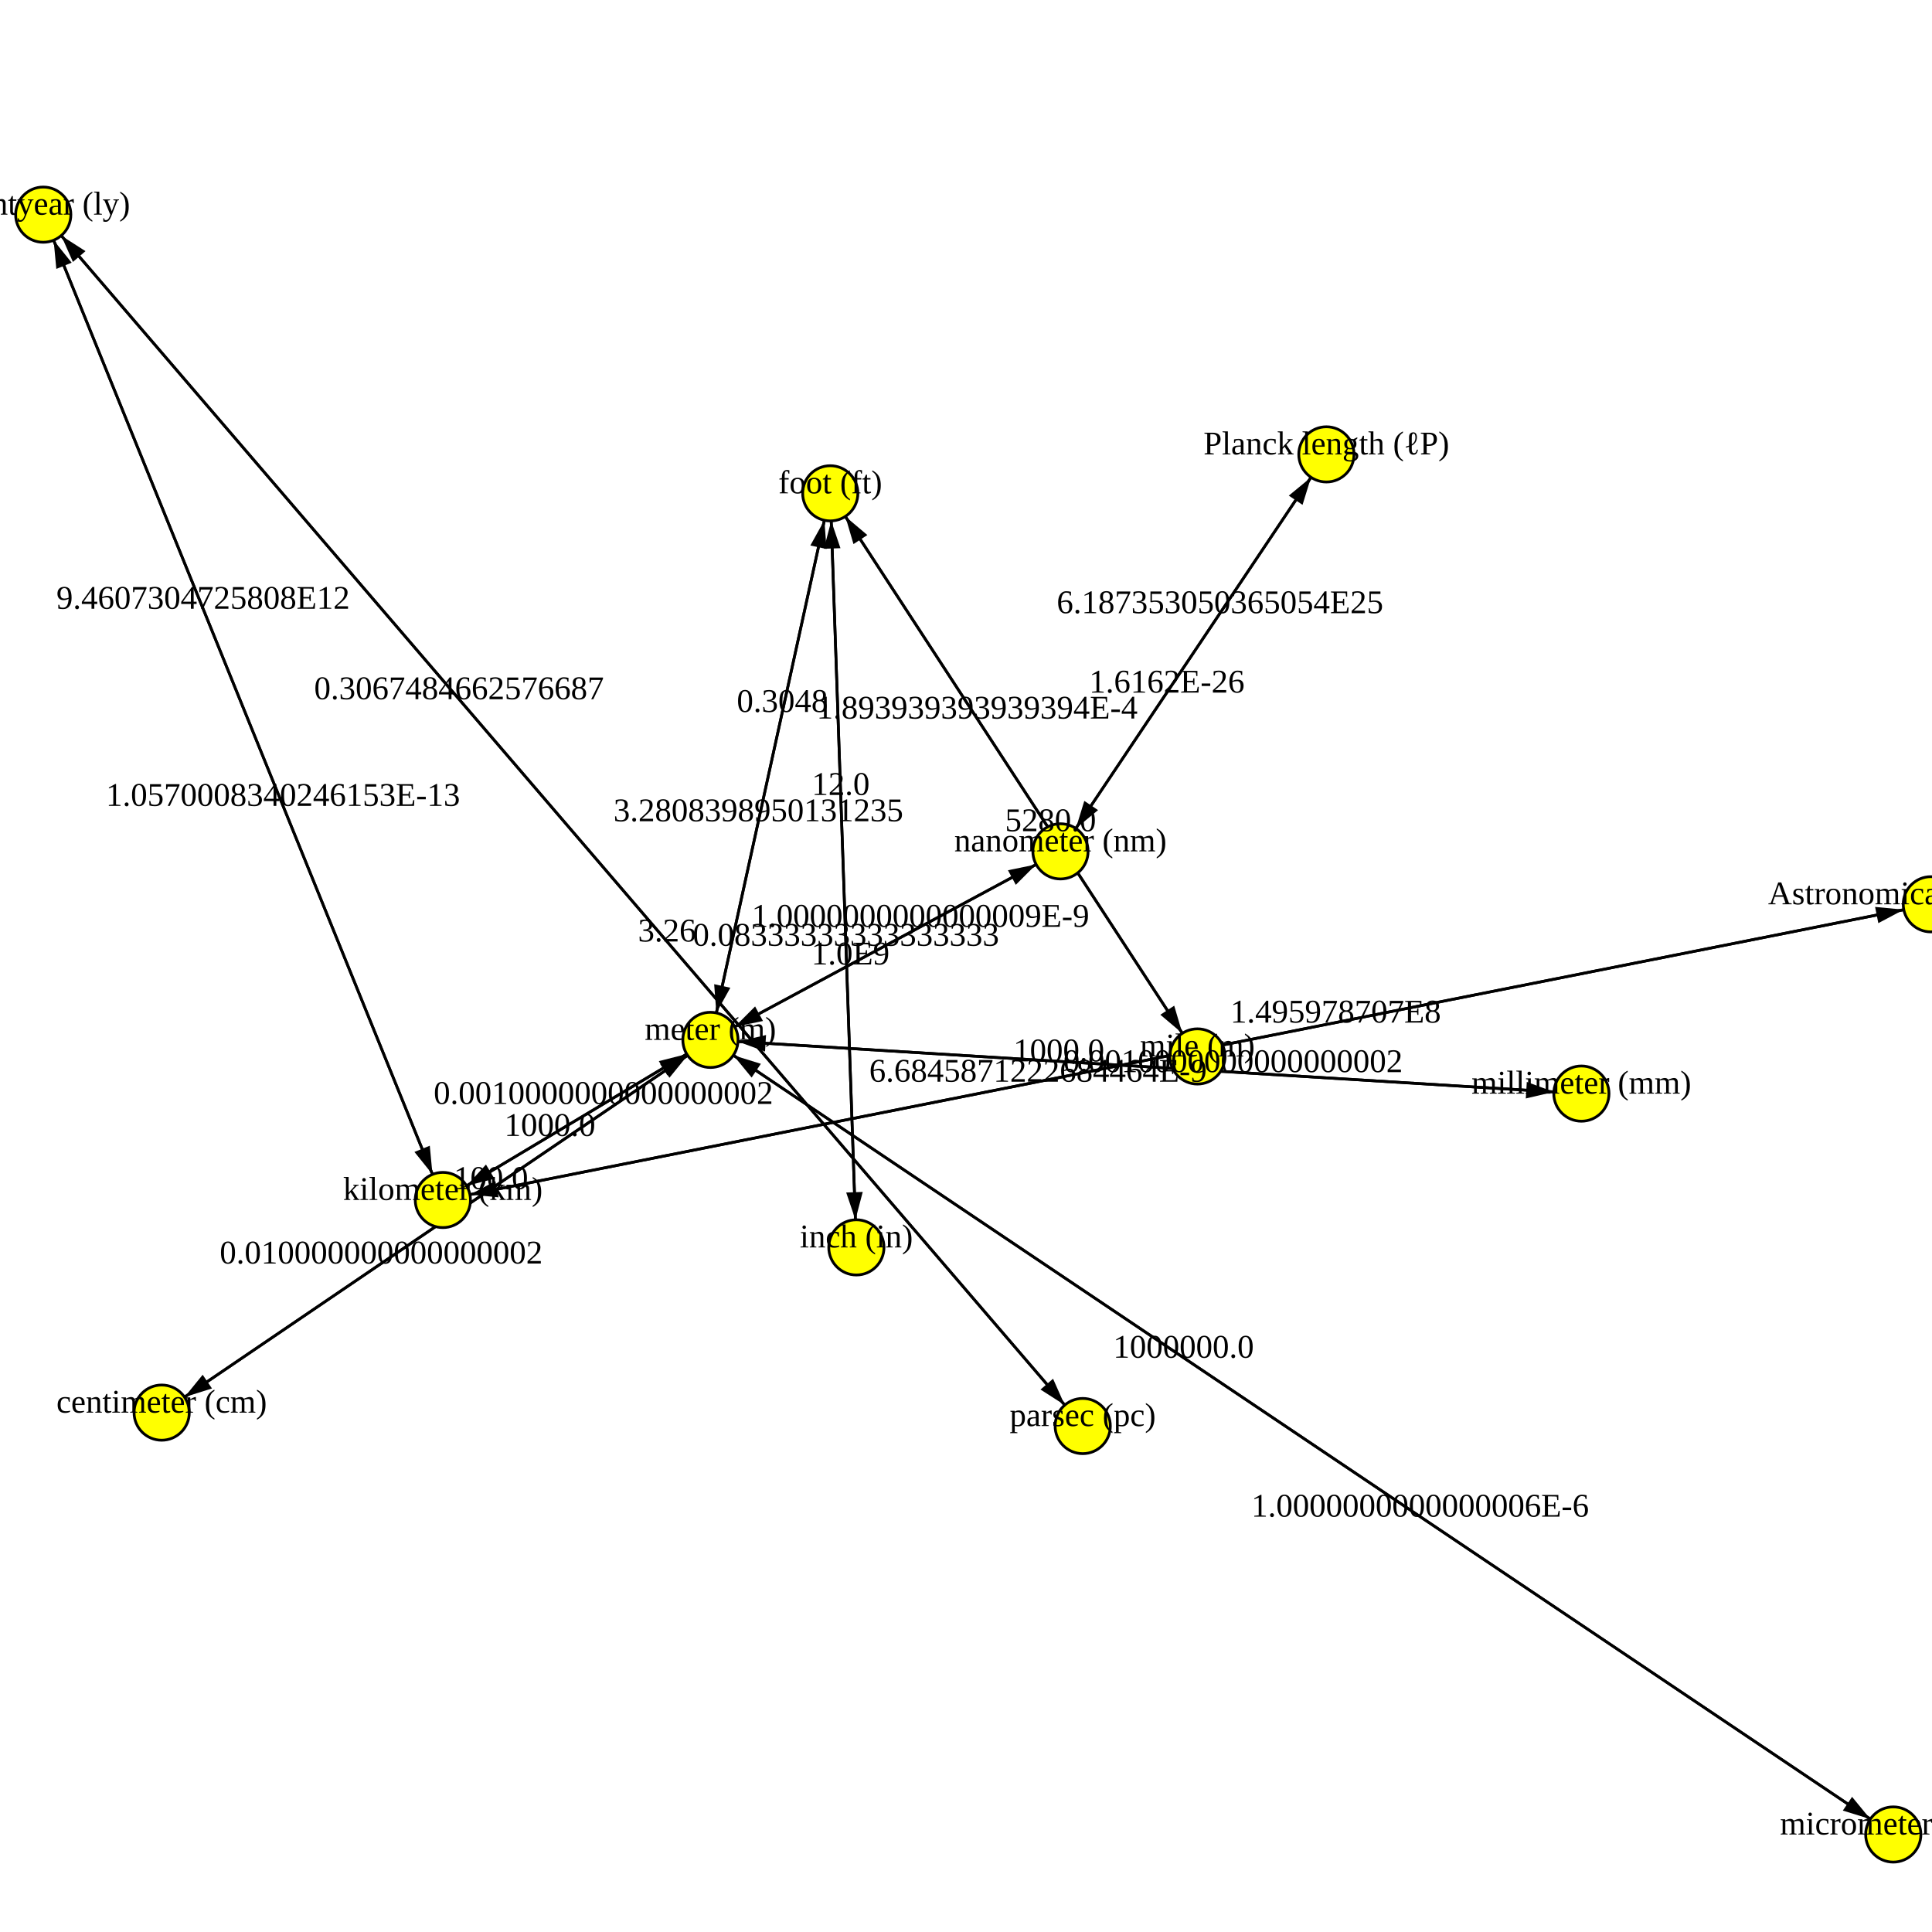
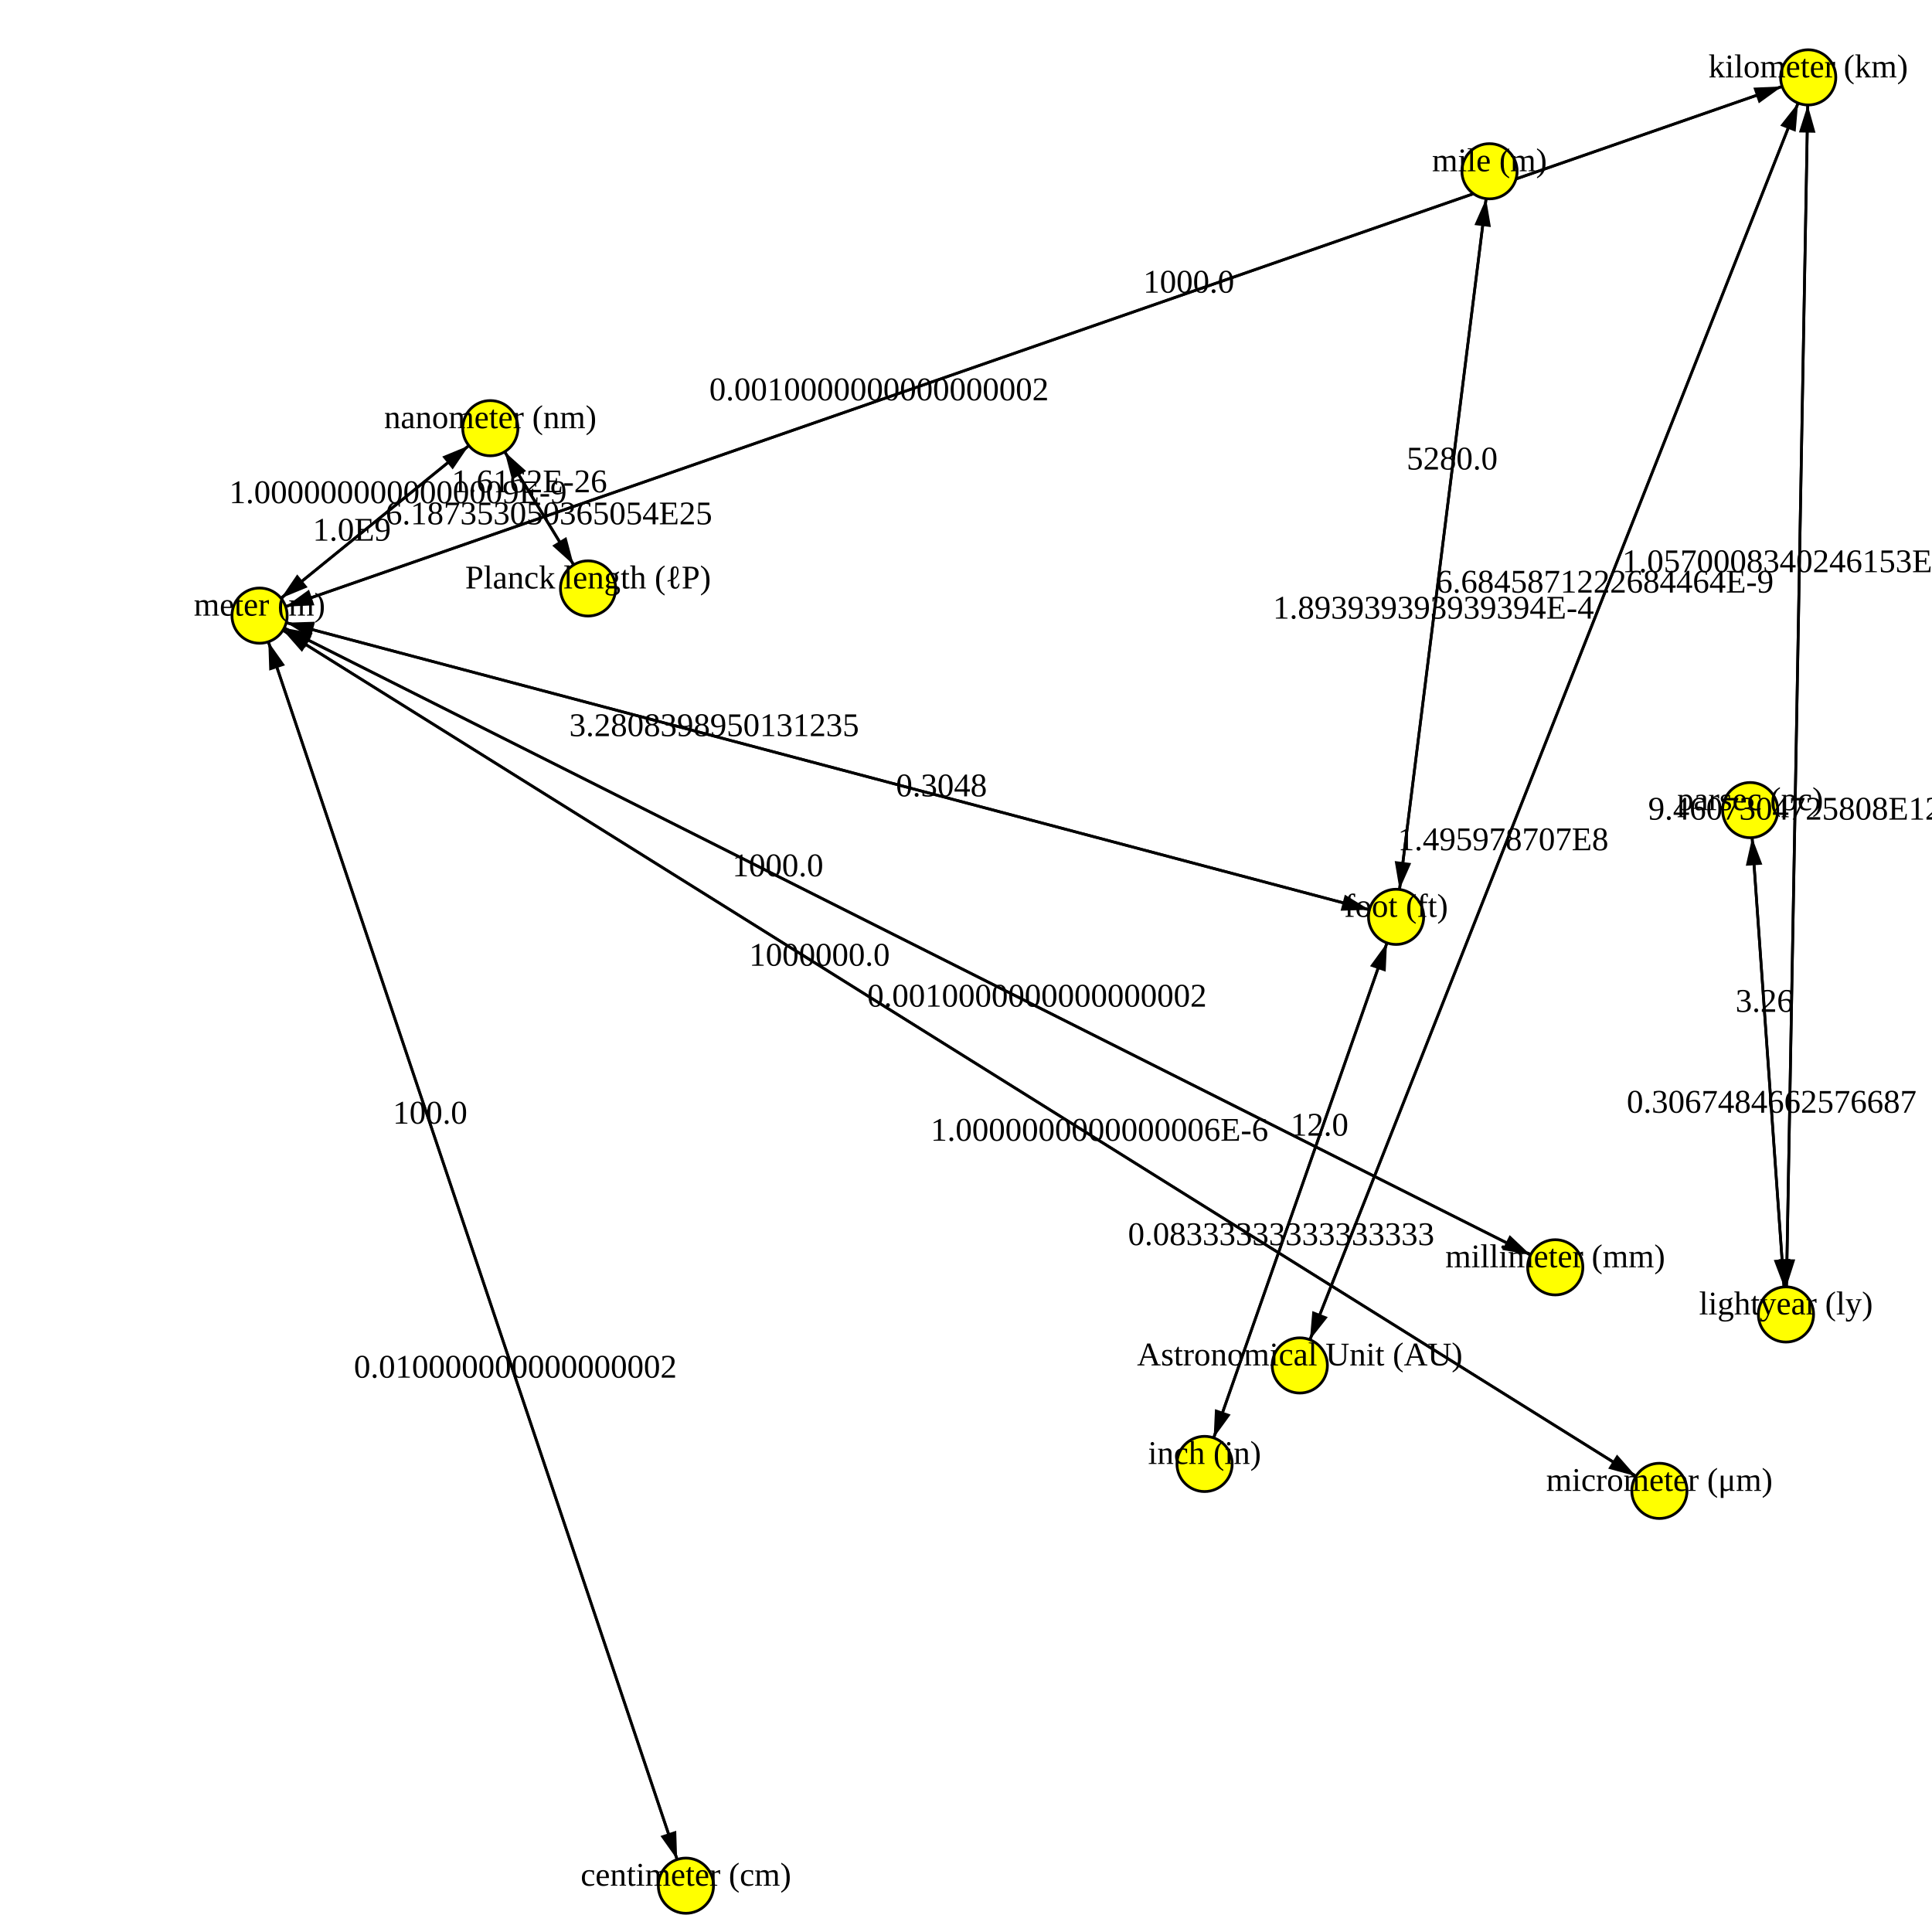
<svg xmlns="http://www.w3.org/2000/svg" version="1.1" width="700.0" height="700.0">
  <style>.caption {
  font-size: 14px;
  font-family: Georgia, serif;
}
</style>
-   <line x1="257.405" y1="376.771" x2="572.969" y2="396.233" stroke="rgb(0,0,0)" stroke-width="1" />
-   <line x1="160.456" y1="434.776" x2="699.582" y2="327.637" stroke="rgb(0,0,0)" stroke-width="1" />
-   <line x1="392.292" y1="516.679" x2="15.672" y2="77.773" stroke="rgb(0,0,0)" stroke-width="1" />
-   <line x1="433.85" y1="382.771" x2="300.823" y2="178.739" stroke="rgb(0,0,0)" stroke-width="1" />
-   <line x1="257.405" y1="376.771" x2="384.229" y2="308.465" stroke="rgb(0,0,0)" stroke-width="1" />
-   <line x1="257.405" y1="376.771" x2="685.968" y2="664.671" stroke="rgb(0,0,0)" stroke-width="1" />
-   <line x1="160.456" y1="434.776" x2="15.672" y2="77.773" stroke="rgb(0,0,0)" stroke-width="1" />
-   <line x1="480.577" y1="164.63" x2="384.229" y2="308.465" stroke="rgb(0,0,0)" stroke-width="1" />
-   <line x1="699.582" y1="327.637" x2="160.456" y2="434.776" stroke="rgb(0,0,0)" stroke-width="1" />
-   <line x1="15.672" y1="77.773" x2="392.292" y2="516.679" stroke="rgb(0,0,0)" stroke-width="1" />
-   <line x1="300.823" y1="178.739" x2="433.85" y2="382.771" stroke="rgb(0,0,0)" stroke-width="1" />
-   <line x1="160.456" y1="434.776" x2="257.405" y2="376.771" stroke="rgb(0,0,0)" stroke-width="1" />
-   <line x1="384.229" y1="308.465" x2="480.577" y2="164.63" stroke="rgb(0,0,0)" stroke-width="1" />
-   <line x1="384.229" y1="308.465" x2="257.405" y2="376.771" stroke="rgb(0,0,0)" stroke-width="1" />
-   <line x1="685.968" y1="664.671" x2="257.405" y2="376.771" stroke="rgb(0,0,0)" stroke-width="1" />
-   <line x1="257.405" y1="376.771" x2="58.577" y2="511.817" stroke="rgb(0,0,0)" stroke-width="1" />
-   <line x1="257.405" y1="376.771" x2="160.456" y2="434.776" stroke="rgb(0,0,0)" stroke-width="1" />
-   <line x1="300.823" y1="178.739" x2="310.283" y2="451.95" stroke="rgb(0,0,0)" stroke-width="1" />
-   <line x1="15.672" y1="77.773" x2="160.456" y2="434.776" stroke="rgb(0,0,0)" stroke-width="1" />
-   <line x1="300.823" y1="178.739" x2="257.405" y2="376.771" stroke="rgb(0,0,0)" stroke-width="1" />
-   <line x1="257.405" y1="376.771" x2="300.823" y2="178.739" stroke="rgb(0,0,0)" stroke-width="1" />
-   <line x1="310.283" y1="451.95" x2="300.823" y2="178.739" stroke="rgb(0,0,0)" stroke-width="1" />
-   <line x1="58.577" y1="511.817" x2="257.405" y2="376.771" stroke="rgb(0,0,0)" stroke-width="1" />
-   <line x1="572.969" y1="396.233" x2="257.405" y2="376.771" stroke="rgb(0,0,0)" stroke-width="1" />
-   <polygon points="10,0 20,3 20,-3" fill="black" transform="translate(572.9693,396.2331) rotate(183.5292)" />
-   <polygon points="10,0 20,3 20,-3" fill="black" transform="translate(699.582,327.6372) rotate(168.7602)" />
-   <polygon points="10,0 20,3 20,-3" fill="black" transform="translate(15.67219,77.77342) rotate(49.36744)" />
-   <polygon points="10,0 20,3 20,-3" fill="black" transform="translate(300.8226,178.739) rotate(56.89602)" />
-   <polygon points="10,0 20,3 20,-3" fill="black" transform="translate(384.2285,308.4648) rotate(151.6935)" />
-   <polygon points="10,0 20,3 20,-3" fill="black" transform="translate(685.9675,664.6706) rotate(213.8924)" />
-   <polygon points="10,0 20,3 20,-3" fill="black" transform="translate(15.67219,77.77342) rotate(67.92471)" />
-   <polygon points="10,0 20,3 20,-3" fill="black" transform="translate(384.2285,308.4648) rotate(303.8163)" />
-   <polygon points="10,0 20,3 20,-3" fill="black" transform="translate(160.4565,434.7757) rotate(348.7602)" />
-   <polygon points="10,0 20,3 20,-3" fill="black" transform="translate(392.2924,516.6787) rotate(229.3674)" />
-   <polygon points="10,0 20,3 20,-3" fill="black" transform="translate(433.8497,382.7712) rotate(236.896)" />
-   <polygon points="10,0 20,3 20,-3" fill="black" transform="translate(257.4052,376.7707) rotate(149.1077)" />
-   <polygon points="10,0 20,3 20,-3" fill="black" transform="translate(480.5767,164.6301) rotate(123.8163)" />
-   <polygon points="10,0 20,3 20,-3" fill="black" transform="translate(257.4052,376.7707) rotate(331.6935)" />
-   <polygon points="10,0 20,3 20,-3" fill="black" transform="translate(257.4052,376.7707) rotate(33.89244)" />
-   <polygon points="10,0 20,3 20,-3" fill="black" transform="translate(58.57686,511.8172) rotate(325.8152)" />
-   <polygon points="10,0 20,3 20,-3" fill="black" transform="translate(160.4565,434.7757) rotate(329.1077)" />
-   <polygon points="10,0 20,3 20,-3" fill="black" transform="translate(310.2825,451.9502) rotate(268.0169)" />
-   <polygon points="10,0 20,3 20,-3" fill="black" transform="translate(160.4565,434.7757) rotate(247.9247)" />
-   <polygon points="10,0 20,3 20,-3" fill="black" transform="translate(257.4052,376.7707) rotate(282.3661)" />
-   <polygon points="10,0 20,3 20,-3" fill="black" transform="translate(300.8226,178.739) rotate(102.3661)" />
-   <polygon points="10,0 20,3 20,-3" fill="black" transform="translate(300.8226,178.739) rotate(88.01694)" />
-   <polygon points="10,0 20,3 20,-3" fill="black" transform="translate(257.4052,376.7707) rotate(145.8152)" />
-   <polygon points="10,0 20,3 20,-3" fill="black" transform="translate(257.4052,376.7707) rotate(3.529227)" />
-   <circle cx="310.283" cy="451.95" r="10" fill="rgb(255,255,0)" stroke="rgb(0,0,0)" stroke-width="1" />
-   <circle cx="257.405" cy="376.771" r="10" fill="rgb(255,255,0)" stroke="rgb(0,0,0)" stroke-width="1" />
-   <circle cx="300.823" cy="178.739" r="10" fill="rgb(255,255,0)" stroke="rgb(0,0,0)" stroke-width="1" />
-   <circle cx="685.968" cy="664.671" r="10" fill="rgb(255,255,0)" stroke="rgb(0,0,0)" stroke-width="1" />
-   <circle cx="384.229" cy="308.465" r="10" fill="rgb(255,255,0)" stroke="rgb(0,0,0)" stroke-width="1" />
-   <circle cx="699.582" cy="327.637" r="10" fill="rgb(255,255,0)" stroke="rgb(0,0,0)" stroke-width="1" />
-   <circle cx="572.969" cy="396.233" r="10" fill="rgb(255,255,0)" stroke="rgb(0,0,0)" stroke-width="1" />
-   <circle cx="480.577" cy="164.63" r="10" fill="rgb(255,255,0)" stroke="rgb(0,0,0)" stroke-width="1" />
-   <circle cx="160.456" cy="434.776" r="10" fill="rgb(255,255,0)" stroke="rgb(0,0,0)" stroke-width="1" />
-   <circle cx="433.85" cy="382.771" r="10" fill="rgb(255,255,0)" stroke="rgb(0,0,0)" stroke-width="1" />
-   <circle cx="58.577" cy="511.817" r="10" fill="rgb(255,255,0)" stroke="rgb(0,0,0)" stroke-width="1" />
-   <circle cx="392.292" cy="516.679" r="10" fill="rgb(255,255,0)" stroke="rgb(0,0,0)" stroke-width="1" />
-   <circle cx="15.672" cy="77.773" r="10" fill="rgb(255,255,0)" stroke="rgb(0,0,0)" stroke-width="1" />
-   <text text-anchor="middle" alignment-baseline="middle" x="310.283" y="451.95" fill="rgb(0,0,0)" font-size="12">inch (in)</text>
-   <text text-anchor="middle" alignment-baseline="middle" x="257.405" y="376.771" fill="rgb(0,0,0)" font-size="12">meter (m)</text>
-   <text text-anchor="middle" alignment-baseline="middle" x="300.823" y="178.739" fill="rgb(0,0,0)" font-size="12">foot (ft)</text>
-   <text text-anchor="middle" alignment-baseline="middle" x="685.968" y="664.671" fill="rgb(0,0,0)" font-size="12">micrometer (μm)</text>
-   <text text-anchor="middle" alignment-baseline="middle" x="384.229" y="308.465" fill="rgb(0,0,0)" font-size="12">nanometer (nm)</text>
-   <text text-anchor="middle" alignment-baseline="middle" x="699.582" y="327.637" fill="rgb(0,0,0)" font-size="12">Astronomical Unit (AU)</text>
-   <text text-anchor="middle" alignment-baseline="middle" x="572.969" y="396.233" fill="rgb(0,0,0)" font-size="12">millimeter (mm)</text>
-   <text text-anchor="middle" alignment-baseline="middle" x="480.577" y="164.63" fill="rgb(0,0,0)" font-size="12">Planck length (ℓP)</text>
-   <text text-anchor="middle" alignment-baseline="middle" x="160.456" y="434.776" fill="rgb(0,0,0)" font-size="12">kilometer (km)</text>
-   <text text-anchor="middle" alignment-baseline="middle" x="433.85" y="382.771" fill="rgb(0,0,0)" font-size="12">mile (m)</text>
-   <text text-anchor="middle" alignment-baseline="middle" x="58.577" y="511.817" fill="rgb(0,0,0)" font-size="12">centimeter (cm)</text>
-   <text text-anchor="middle" alignment-baseline="middle" x="392.292" y="516.679" fill="rgb(0,0,0)" font-size="12">parsec (pc)</text>
-   <text text-anchor="middle" alignment-baseline="middle" x="15.672" y="77.773" fill="rgb(0,0,0)" font-size="12">lightyear (ly)</text>
-   <text text-anchor="middle" alignment-baseline="middle" x="446.744" y="388.448" fill="rgb(0,0,0)" font-size="12">0.0010000000000000002</text>
-   <text text-anchor="middle" alignment-baseline="middle" x="483.932" y="370.493" fill="rgb(0,0,0)" font-size="12">1.495978707E8</text>
-   <text text-anchor="middle" alignment-baseline="middle" x="166.32" y="253.336" fill="rgb(0,0,0)" font-size="12">0.3067484662576687</text>
-   <text text-anchor="middle" alignment-baseline="middle" x="354.033" y="260.352" fill="rgb(0,0,0)" font-size="12">1.893939393939394E-4</text>
-   <text text-anchor="middle" alignment-baseline="middle" x="333.499" y="335.787" fill="rgb(0,0,0)" font-size="12">1.0000000000000009E-9</text>
-   <text text-anchor="middle" alignment-baseline="middle" x="514.543" y="549.511" fill="rgb(0,0,0)" font-size="12">1.0000000000000006E-6</text>
-   <text text-anchor="middle" alignment-baseline="middle" x="73.586" y="220.574" fill="rgb(0,0,0)" font-size="12">9.4607304725808E12</text>
-   <text text-anchor="middle" alignment-baseline="middle" x="422.768" y="250.931" fill="rgb(0,0,0)" font-size="12">1.6162E-26</text>
-   <text text-anchor="middle" alignment-baseline="middle" x="376.107" y="391.92" fill="rgb(0,0,0)" font-size="12">6.6845871222684464E-9</text>
-   <text text-anchor="middle" alignment-baseline="middle" x="241.644" y="341.117" fill="rgb(0,0,0)" font-size="12">3.26</text>
-   <text text-anchor="middle" alignment-baseline="middle" x="380.639" y="301.158" fill="rgb(0,0,0)" font-size="12">5280.0</text>
-   <text text-anchor="middle" alignment-baseline="middle" x="218.626" y="399.973" fill="rgb(0,0,0)" font-size="12">0.0010000000000000002</text>
-   <text text-anchor="middle" alignment-baseline="middle" x="442.037" y="222.164" fill="rgb(0,0,0)" font-size="12">6.187353050365054E25</text>
-   <text text-anchor="middle" alignment-baseline="middle" x="308.134" y="349.448" fill="rgb(0,0,0)" font-size="12">1.0E9</text>
-   <text text-anchor="middle" alignment-baseline="middle" x="428.83" y="491.931" fill="rgb(0,0,0)" font-size="12">1000000.0</text>
-   <text text-anchor="middle" alignment-baseline="middle" x="138.108" y="457.799" fill="rgb(0,0,0)" font-size="12">0.010000000000000002</text>
-   <text text-anchor="middle" alignment-baseline="middle" x="199.236" y="411.574" fill="rgb(0,0,0)" font-size="12">1000.0</text>
-   <text text-anchor="middle" alignment-baseline="middle" x="306.499" y="342.666" fill="rgb(0,0,0)" font-size="12">0.08333333333333333</text>
-   <text text-anchor="middle" alignment-baseline="middle" x="102.543" y="291.975" fill="rgb(0,0,0)" font-size="12">1.0570008340246153E-13</text>
-   <text text-anchor="middle" alignment-baseline="middle" x="274.772" y="297.558" fill="rgb(0,0,0)" font-size="12">3.2808398950131235</text>
-   <text text-anchor="middle" alignment-baseline="middle" x="283.456" y="257.952" fill="rgb(0,0,0)" font-size="12">0.3048</text>
-   <text text-anchor="middle" alignment-baseline="middle" x="304.607" y="288.023" fill="rgb(0,0,0)" font-size="12">12.0</text>
-   <text text-anchor="middle" alignment-baseline="middle" x="177.874" y="430.789" fill="rgb(0,0,0)" font-size="12">100.0</text>
-   <text text-anchor="middle" alignment-baseline="middle" x="383.631" y="384.556" fill="rgb(0,0,0)" font-size="12">1000.0</text>
+   <line x1="505.827" y1="332.191" x2="94.045" y2="223.053" stroke="rgb(0,0,0)" stroke-width="1" />
+   <line x1="436.439" y1="530.413" x2="505.827" y2="332.191" stroke="rgb(0,0,0)" stroke-width="1" />
+   <line x1="94.045" y1="223.053" x2="177.649" y2="155.141" stroke="rgb(0,0,0)" stroke-width="1" />
+   <line x1="505.827" y1="332.191" x2="539.678" y2="62.053" stroke="rgb(0,0,0)" stroke-width="1" />
+   <line x1="470.939" y1="494.722" x2="655.149" y2="28.035" stroke="rgb(0,0,0)" stroke-width="1" />
+   <line x1="177.649" y1="155.141" x2="213.062" y2="213.201" stroke="rgb(0,0,0)" stroke-width="1" />
+   <line x1="539.678" y1="62.053" x2="505.827" y2="332.191" stroke="rgb(0,0,0)" stroke-width="1" />
+   <line x1="634.123" y1="293.52" x2="647.088" y2="476.252" stroke="rgb(0,0,0)" stroke-width="1" />
+   <line x1="647.088" y1="476.252" x2="634.123" y2="293.52" stroke="rgb(0,0,0)" stroke-width="1" />
+   <line x1="647.088" y1="476.252" x2="655.149" y2="28.035" stroke="rgb(0,0,0)" stroke-width="1" />
+   <line x1="177.649" y1="155.141" x2="94.045" y2="223.053" stroke="rgb(0,0,0)" stroke-width="1" />
+   <line x1="94.045" y1="223.053" x2="655.149" y2="28.035" stroke="rgb(0,0,0)" stroke-width="1" />
+   <line x1="94.045" y1="223.053" x2="505.827" y2="332.191" stroke="rgb(0,0,0)" stroke-width="1" />
+   <line x1="655.149" y1="28.035" x2="94.045" y2="223.053" stroke="rgb(0,0,0)" stroke-width="1" />
+   <line x1="601.231" y1="540.17" x2="94.045" y2="223.053" stroke="rgb(0,0,0)" stroke-width="1" />
+   <line x1="94.045" y1="223.053" x2="248.522" y2="683.219" stroke="rgb(0,0,0)" stroke-width="1" />
+   <line x1="94.045" y1="223.053" x2="601.231" y2="540.17" stroke="rgb(0,0,0)" stroke-width="1" />
+   <line x1="248.522" y1="683.219" x2="94.045" y2="223.053" stroke="rgb(0,0,0)" stroke-width="1" />
+   <line x1="655.149" y1="28.035" x2="470.939" y2="494.722" stroke="rgb(0,0,0)" stroke-width="1" />
+   <line x1="94.045" y1="223.053" x2="563.5" y2="459.171" stroke="rgb(0,0,0)" stroke-width="1" />
+   <line x1="563.5" y1="459.171" x2="94.045" y2="223.053" stroke="rgb(0,0,0)" stroke-width="1" />
+   <line x1="655.149" y1="28.035" x2="647.088" y2="476.252" stroke="rgb(0,0,0)" stroke-width="1" />
+   <line x1="505.827" y1="332.191" x2="436.439" y2="530.413" stroke="rgb(0,0,0)" stroke-width="1" />
+   <line x1="213.062" y1="213.201" x2="177.649" y2="155.141" stroke="rgb(0,0,0)" stroke-width="1" />
+   <polygon points="10,0 20,3 20,-3" fill="black" transform="translate(94.04527,223.0527) rotate(14.84437)" />
+   <polygon points="10,0 20,3 20,-3" fill="black" transform="translate(505.8273,332.1914) rotate(109.2929)" />
+   <polygon points="10,0 20,3 20,-3" fill="black" transform="translate(177.6489,155.1414) rotate(140.913)" />
+   <polygon points="10,0 20,3 20,-3" fill="black" transform="translate(539.6777,62.05297) rotate(97.14236)" />
+   <polygon points="10,0 20,3 20,-3" fill="black" transform="translate(655.1489,28.03491) rotate(111.5401)" />
+   <polygon points="10,0 20,3 20,-3" fill="black" transform="translate(213.0623,213.2011) rotate(238.619)" />
+   <polygon points="10,0 20,3 20,-3" fill="black" transform="translate(505.8273,332.1914) rotate(277.1424)" />
+   <polygon points="10,0 20,3 20,-3" fill="black" transform="translate(647.0881,476.252) rotate(265.9416)" />
+   <polygon points="10,0 20,3 20,-3" fill="black" transform="translate(634.123,293.52) rotate(85.94159)" />
+   <polygon points="10,0 20,3 20,-3" fill="black" transform="translate(655.1489,28.03491) rotate(91.03031)" />
+   <polygon points="10,0 20,3 20,-3" fill="black" transform="translate(94.04527,223.0527) rotate(320.913)" />
+   <polygon points="10,0 20,3 20,-3" fill="black" transform="translate(655.1489,28.03491) rotate(160.8345)" />
+   <polygon points="10,0 20,3 20,-3" fill="black" transform="translate(505.8273,332.1914) rotate(194.8444)" />
+   <polygon points="10,0 20,3 20,-3" fill="black" transform="translate(94.04527,223.0527) rotate(340.8345)" />
+   <polygon points="10,0 20,3 20,-3" fill="black" transform="translate(94.04527,223.0527) rotate(32.01561)" />
+   <polygon points="10,0 20,3 20,-3" fill="black" transform="translate(248.5217,683.2194) rotate(251.4433)" />
+   <polygon points="10,0 20,3 20,-3" fill="black" transform="translate(601.231,540.1696) rotate(212.0156)" />
+   <polygon points="10,0 20,3 20,-3" fill="black" transform="translate(94.04527,223.0527) rotate(71.44327)" />
+   <polygon points="10,0 20,3 20,-3" fill="black" transform="translate(470.9389,494.7216) rotate(291.5401)" />
+   <polygon points="10,0 20,3 20,-3" fill="black" transform="translate(563.4999,459.1708) rotate(206.7007)" />
+   <polygon points="10,0 20,3 20,-3" fill="black" transform="translate(94.04527,223.0527) rotate(26.70068)" />
+   <polygon points="10,0 20,3 20,-3" fill="black" transform="translate(647.0881,476.252) rotate(271.0303)" />
+   <polygon points="10,0 20,3 20,-3" fill="black" transform="translate(436.4387,530.4132) rotate(289.2929)" />
+   <polygon points="10,0 20,3 20,-3" fill="black" transform="translate(177.6489,155.1414) rotate(58.61899)" />
+   <circle cx="436.439" cy="530.413" r="10" fill="rgb(255,255,0)" stroke="rgb(0,0,0)" stroke-width="1" />
+   <circle cx="94.045" cy="223.053" r="10" fill="rgb(255,255,0)" stroke="rgb(0,0,0)" stroke-width="1" />
+   <circle cx="505.827" cy="332.191" r="10" fill="rgb(255,255,0)" stroke="rgb(0,0,0)" stroke-width="1" />
+   <circle cx="601.231" cy="540.17" r="10" fill="rgb(255,255,0)" stroke="rgb(0,0,0)" stroke-width="1" />
+   <circle cx="177.649" cy="155.141" r="10" fill="rgb(255,255,0)" stroke="rgb(0,0,0)" stroke-width="1" />
+   <circle cx="470.939" cy="494.722" r="10" fill="rgb(255,255,0)" stroke="rgb(0,0,0)" stroke-width="1" />
+   <circle cx="563.5" cy="459.171" r="10" fill="rgb(255,255,0)" stroke="rgb(0,0,0)" stroke-width="1" />
+   <circle cx="213.062" cy="213.201" r="10" fill="rgb(255,255,0)" stroke="rgb(0,0,0)" stroke-width="1" />
+   <circle cx="655.149" cy="28.035" r="10" fill="rgb(255,255,0)" stroke="rgb(0,0,0)" stroke-width="1" />
+   <circle cx="539.678" cy="62.053" r="10" fill="rgb(255,255,0)" stroke="rgb(0,0,0)" stroke-width="1" />
+   <circle cx="248.522" cy="683.219" r="10" fill="rgb(255,255,0)" stroke="rgb(0,0,0)" stroke-width="1" />
+   <circle cx="634.123" cy="293.52" r="10" fill="rgb(255,255,0)" stroke="rgb(0,0,0)" stroke-width="1" />
+   <circle cx="647.088" cy="476.252" r="10" fill="rgb(255,255,0)" stroke="rgb(0,0,0)" stroke-width="1" />
+   <text text-anchor="middle" alignment-baseline="middle" x="436.439" y="530.413" fill="rgb(0,0,0)" font-size="12">inch (in)</text>
+   <text text-anchor="middle" alignment-baseline="middle" x="94.045" y="223.053" fill="rgb(0,0,0)" font-size="12">meter (m)</text>
+   <text text-anchor="middle" alignment-baseline="middle" x="505.827" y="332.191" fill="rgb(0,0,0)" font-size="12">foot (ft)</text>
+   <text text-anchor="middle" alignment-baseline="middle" x="601.231" y="540.17" fill="rgb(0,0,0)" font-size="12">micrometer (μm)</text>
+   <text text-anchor="middle" alignment-baseline="middle" x="177.649" y="155.141" fill="rgb(0,0,0)" font-size="12">nanometer (nm)</text>
+   <text text-anchor="middle" alignment-baseline="middle" x="470.939" y="494.722" fill="rgb(0,0,0)" font-size="12">Astronomical Unit (AU)</text>
+   <text text-anchor="middle" alignment-baseline="middle" x="563.5" y="459.171" fill="rgb(0,0,0)" font-size="12">millimeter (mm)</text>
+   <text text-anchor="middle" alignment-baseline="middle" x="213.062" y="213.201" fill="rgb(0,0,0)" font-size="12">Planck length (ℓP)</text>
+   <text text-anchor="middle" alignment-baseline="middle" x="655.149" y="28.035" fill="rgb(0,0,0)" font-size="12">kilometer (km)</text>
+   <text text-anchor="middle" alignment-baseline="middle" x="539.678" y="62.053" fill="rgb(0,0,0)" font-size="12">mile (m)</text>
+   <text text-anchor="middle" alignment-baseline="middle" x="248.522" y="683.219" fill="rgb(0,0,0)" font-size="12">centimeter (cm)</text>
+   <text text-anchor="middle" alignment-baseline="middle" x="634.123" y="293.52" fill="rgb(0,0,0)" font-size="12">parsec (pc)</text>
+   <text text-anchor="middle" alignment-baseline="middle" x="647.088" y="476.252" fill="rgb(0,0,0)" font-size="12">lightyear (ly)</text>
+   <text text-anchor="middle" alignment-baseline="middle" x="258.758" y="266.708" fill="rgb(0,0,0)" font-size="12">3.2808398950131235</text>
+   <text text-anchor="middle" alignment-baseline="middle" x="478.072" y="411.48" fill="rgb(0,0,0)" font-size="12">12.0</text>
+   <text text-anchor="middle" alignment-baseline="middle" x="144.207" y="182.306" fill="rgb(0,0,0)" font-size="12">1.0000000000000009E-9</text>
+   <text text-anchor="middle" alignment-baseline="middle" x="526.138" y="170.108" fill="rgb(0,0,0)" font-size="12">5280.0</text>
+   <text text-anchor="middle" alignment-baseline="middle" x="581.465" y="214.71" fill="rgb(0,0,0)" font-size="12">6.6845871222684464E-9</text>
+   <text text-anchor="middle" alignment-baseline="middle" x="198.897" y="189.977" fill="rgb(0,0,0)" font-size="12">6.187353050365054E25</text>
+   <text text-anchor="middle" alignment-baseline="middle" x="519.367" y="224.136" fill="rgb(0,0,0)" font-size="12">1.893939393939394E-4</text>
+   <text text-anchor="middle" alignment-baseline="middle" x="641.902" y="403.159" fill="rgb(0,0,0)" font-size="12">0.3067484662576687</text>
+   <text text-anchor="middle" alignment-baseline="middle" x="639.309" y="366.613" fill="rgb(0,0,0)" font-size="12">3.26</text>
+   <text text-anchor="middle" alignment-baseline="middle" x="651.925" y="207.322" fill="rgb(0,0,0)" font-size="12">1.0570008340246153E-13</text>
+   <text text-anchor="middle" alignment-baseline="middle" x="127.487" y="195.888" fill="rgb(0,0,0)" font-size="12">1.0E9</text>
+   <text text-anchor="middle" alignment-baseline="middle" x="430.707" y="106.042" fill="rgb(0,0,0)" font-size="12">1000.0</text>
+   <text text-anchor="middle" alignment-baseline="middle" x="341.115" y="288.536" fill="rgb(0,0,0)" font-size="12">0.3048</text>
+   <text text-anchor="middle" alignment-baseline="middle" x="318.487" y="145.046" fill="rgb(0,0,0)" font-size="12">0.0010000000000000002</text>
+   <text text-anchor="middle" alignment-baseline="middle" x="296.92" y="349.899" fill="rgb(0,0,0)" font-size="12">1000000.0</text>
+   <text text-anchor="middle" alignment-baseline="middle" x="186.731" y="499.153" fill="rgb(0,0,0)" font-size="12">0.010000000000000002</text>
+   <text text-anchor="middle" alignment-baseline="middle" x="398.357" y="413.323" fill="rgb(0,0,0)" font-size="12">1.0000000000000006E-6</text>
+   <text text-anchor="middle" alignment-baseline="middle" x="155.836" y="407.119" fill="rgb(0,0,0)" font-size="12">100.0</text>
+   <text text-anchor="middle" alignment-baseline="middle" x="544.623" y="308.047" fill="rgb(0,0,0)" font-size="12">1.495978707E8</text>
+   <text text-anchor="middle" alignment-baseline="middle" x="375.718" y="364.724" fill="rgb(0,0,0)" font-size="12">0.0010000000000000002</text>
+   <text text-anchor="middle" alignment-baseline="middle" x="281.827" y="317.5" fill="rgb(0,0,0)" font-size="12">1000.0</text>
+   <text text-anchor="middle" alignment-baseline="middle" x="650.312" y="296.965" fill="rgb(0,0,0)" font-size="12">9.4607304725808E12</text>
+   <text text-anchor="middle" alignment-baseline="middle" x="464.194" y="451.124" fill="rgb(0,0,0)" font-size="12">0.08333333333333333</text>
+   <text text-anchor="middle" alignment-baseline="middle" x="191.814" y="178.365" fill="rgb(0,0,0)" font-size="12">1.6162E-26</text>
      Sorry, your browser does not support inline SVG.
    </svg>
